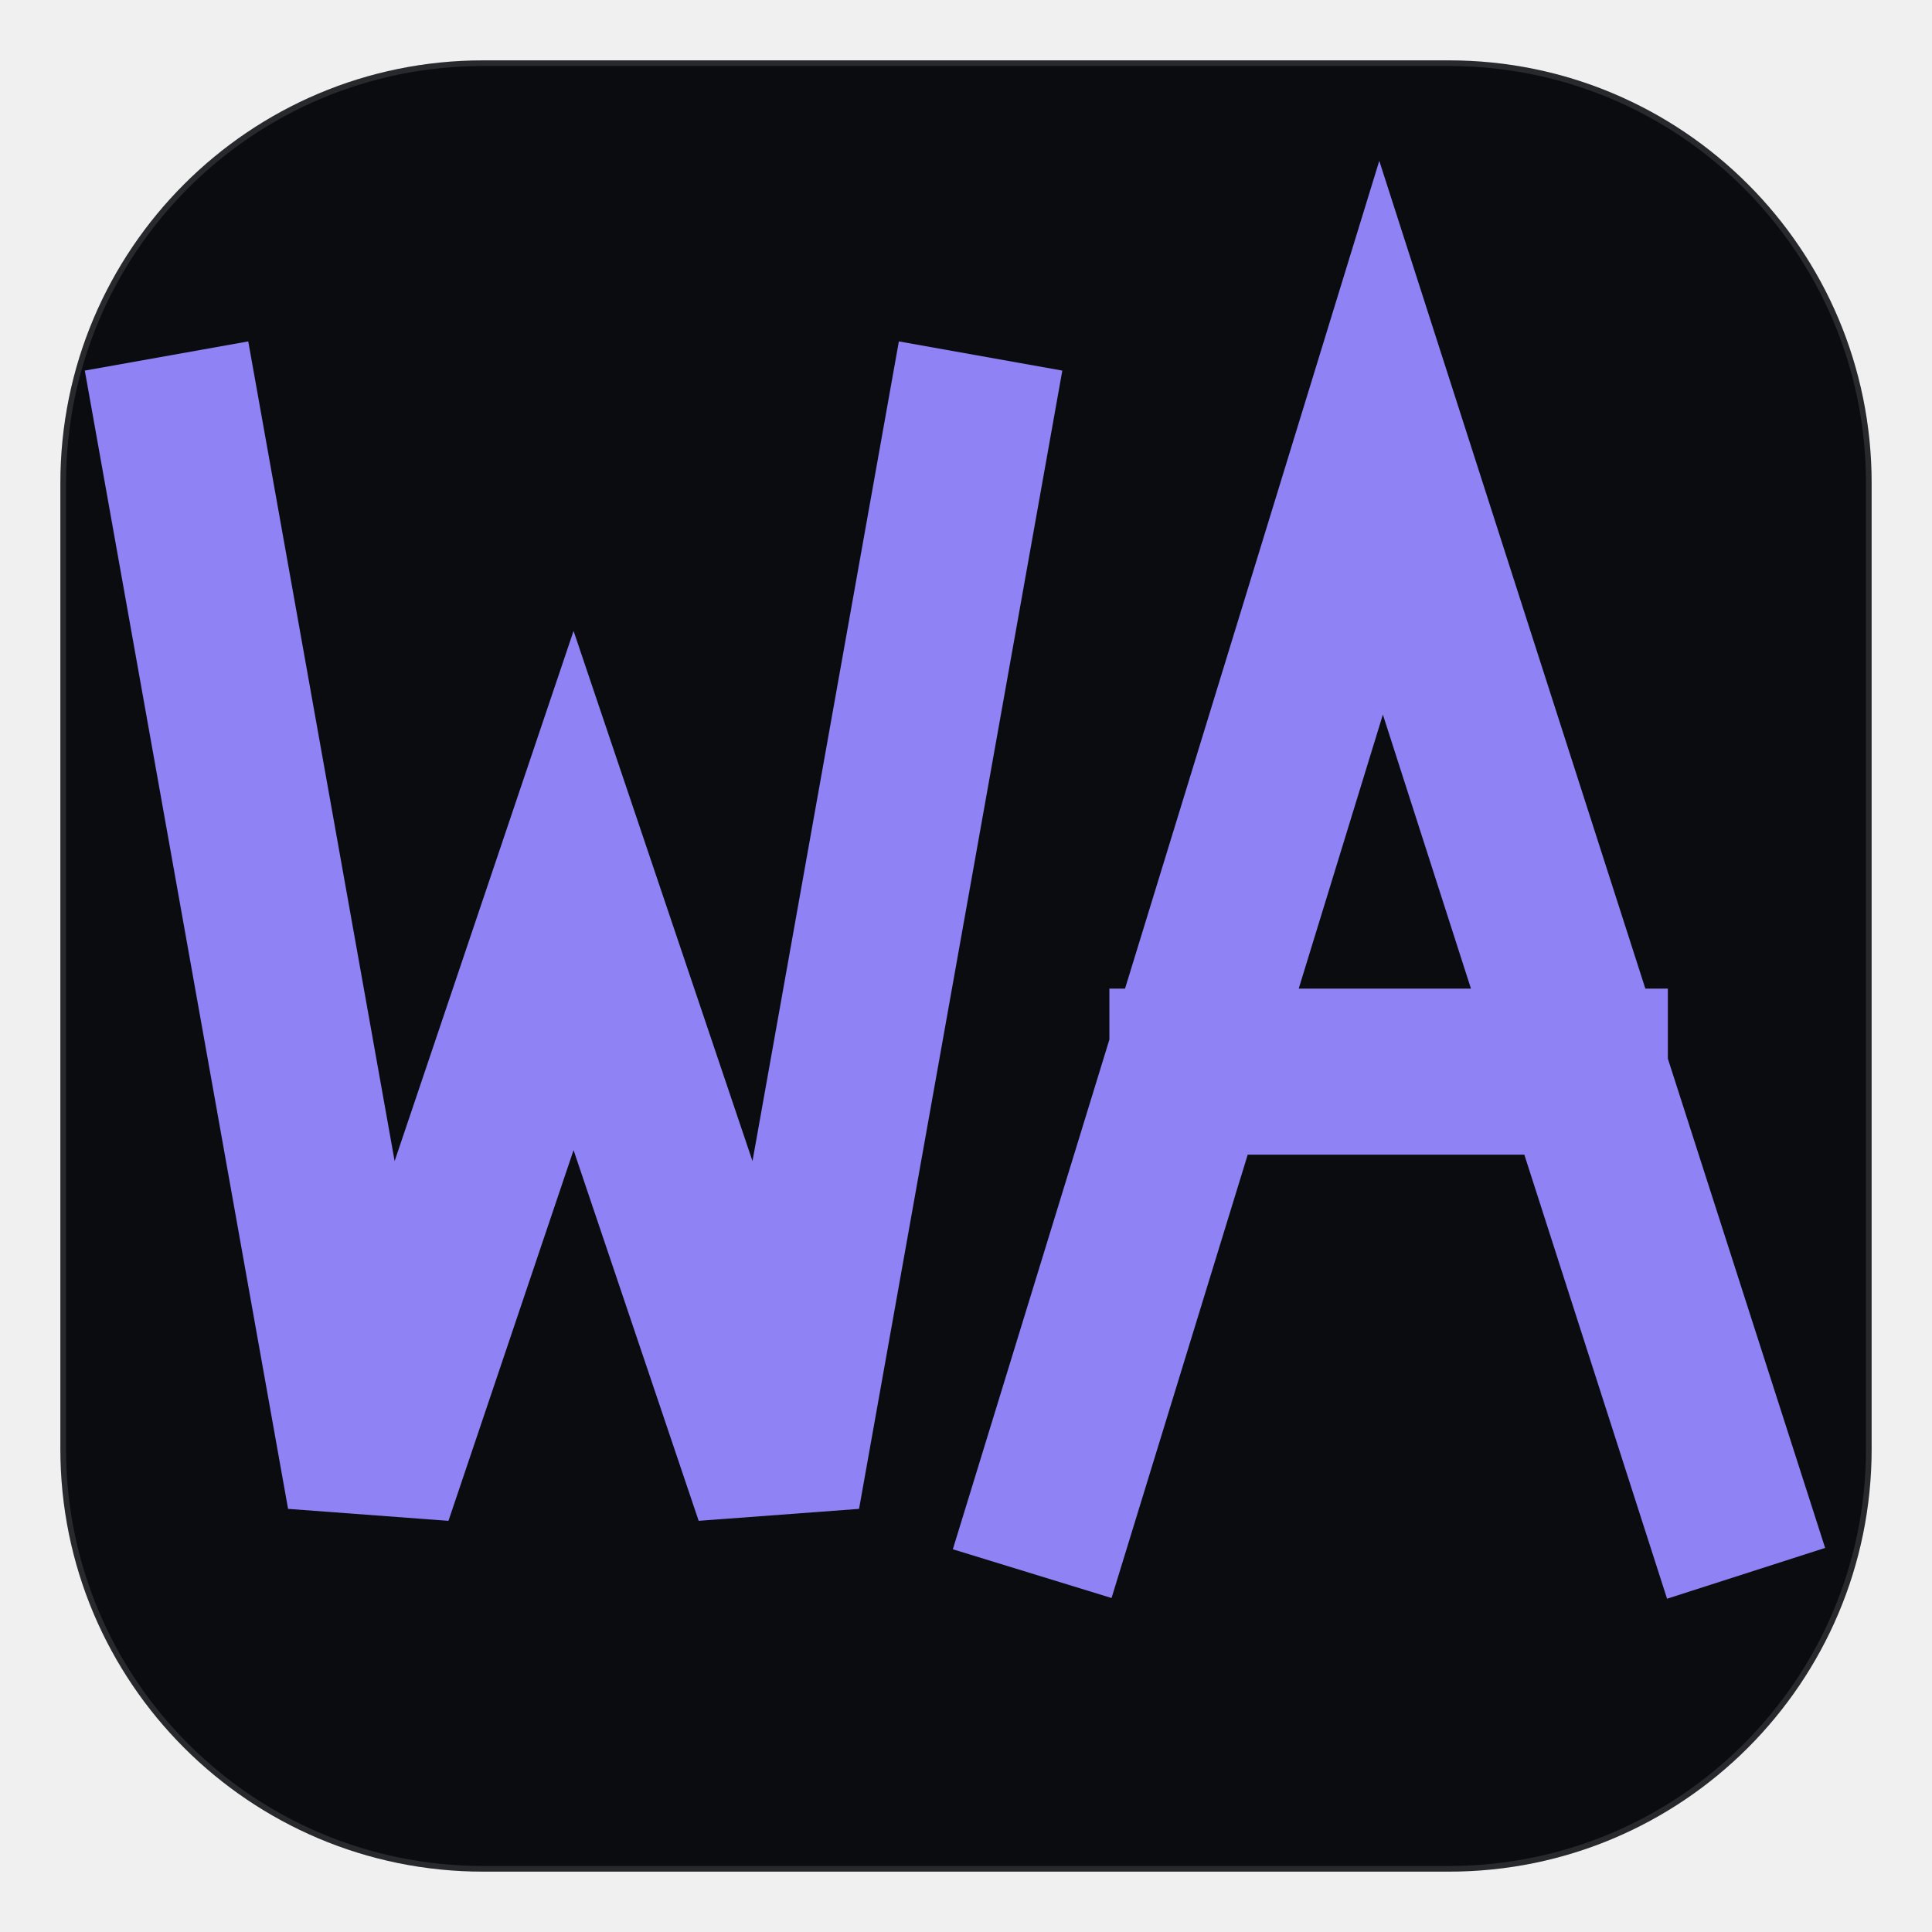
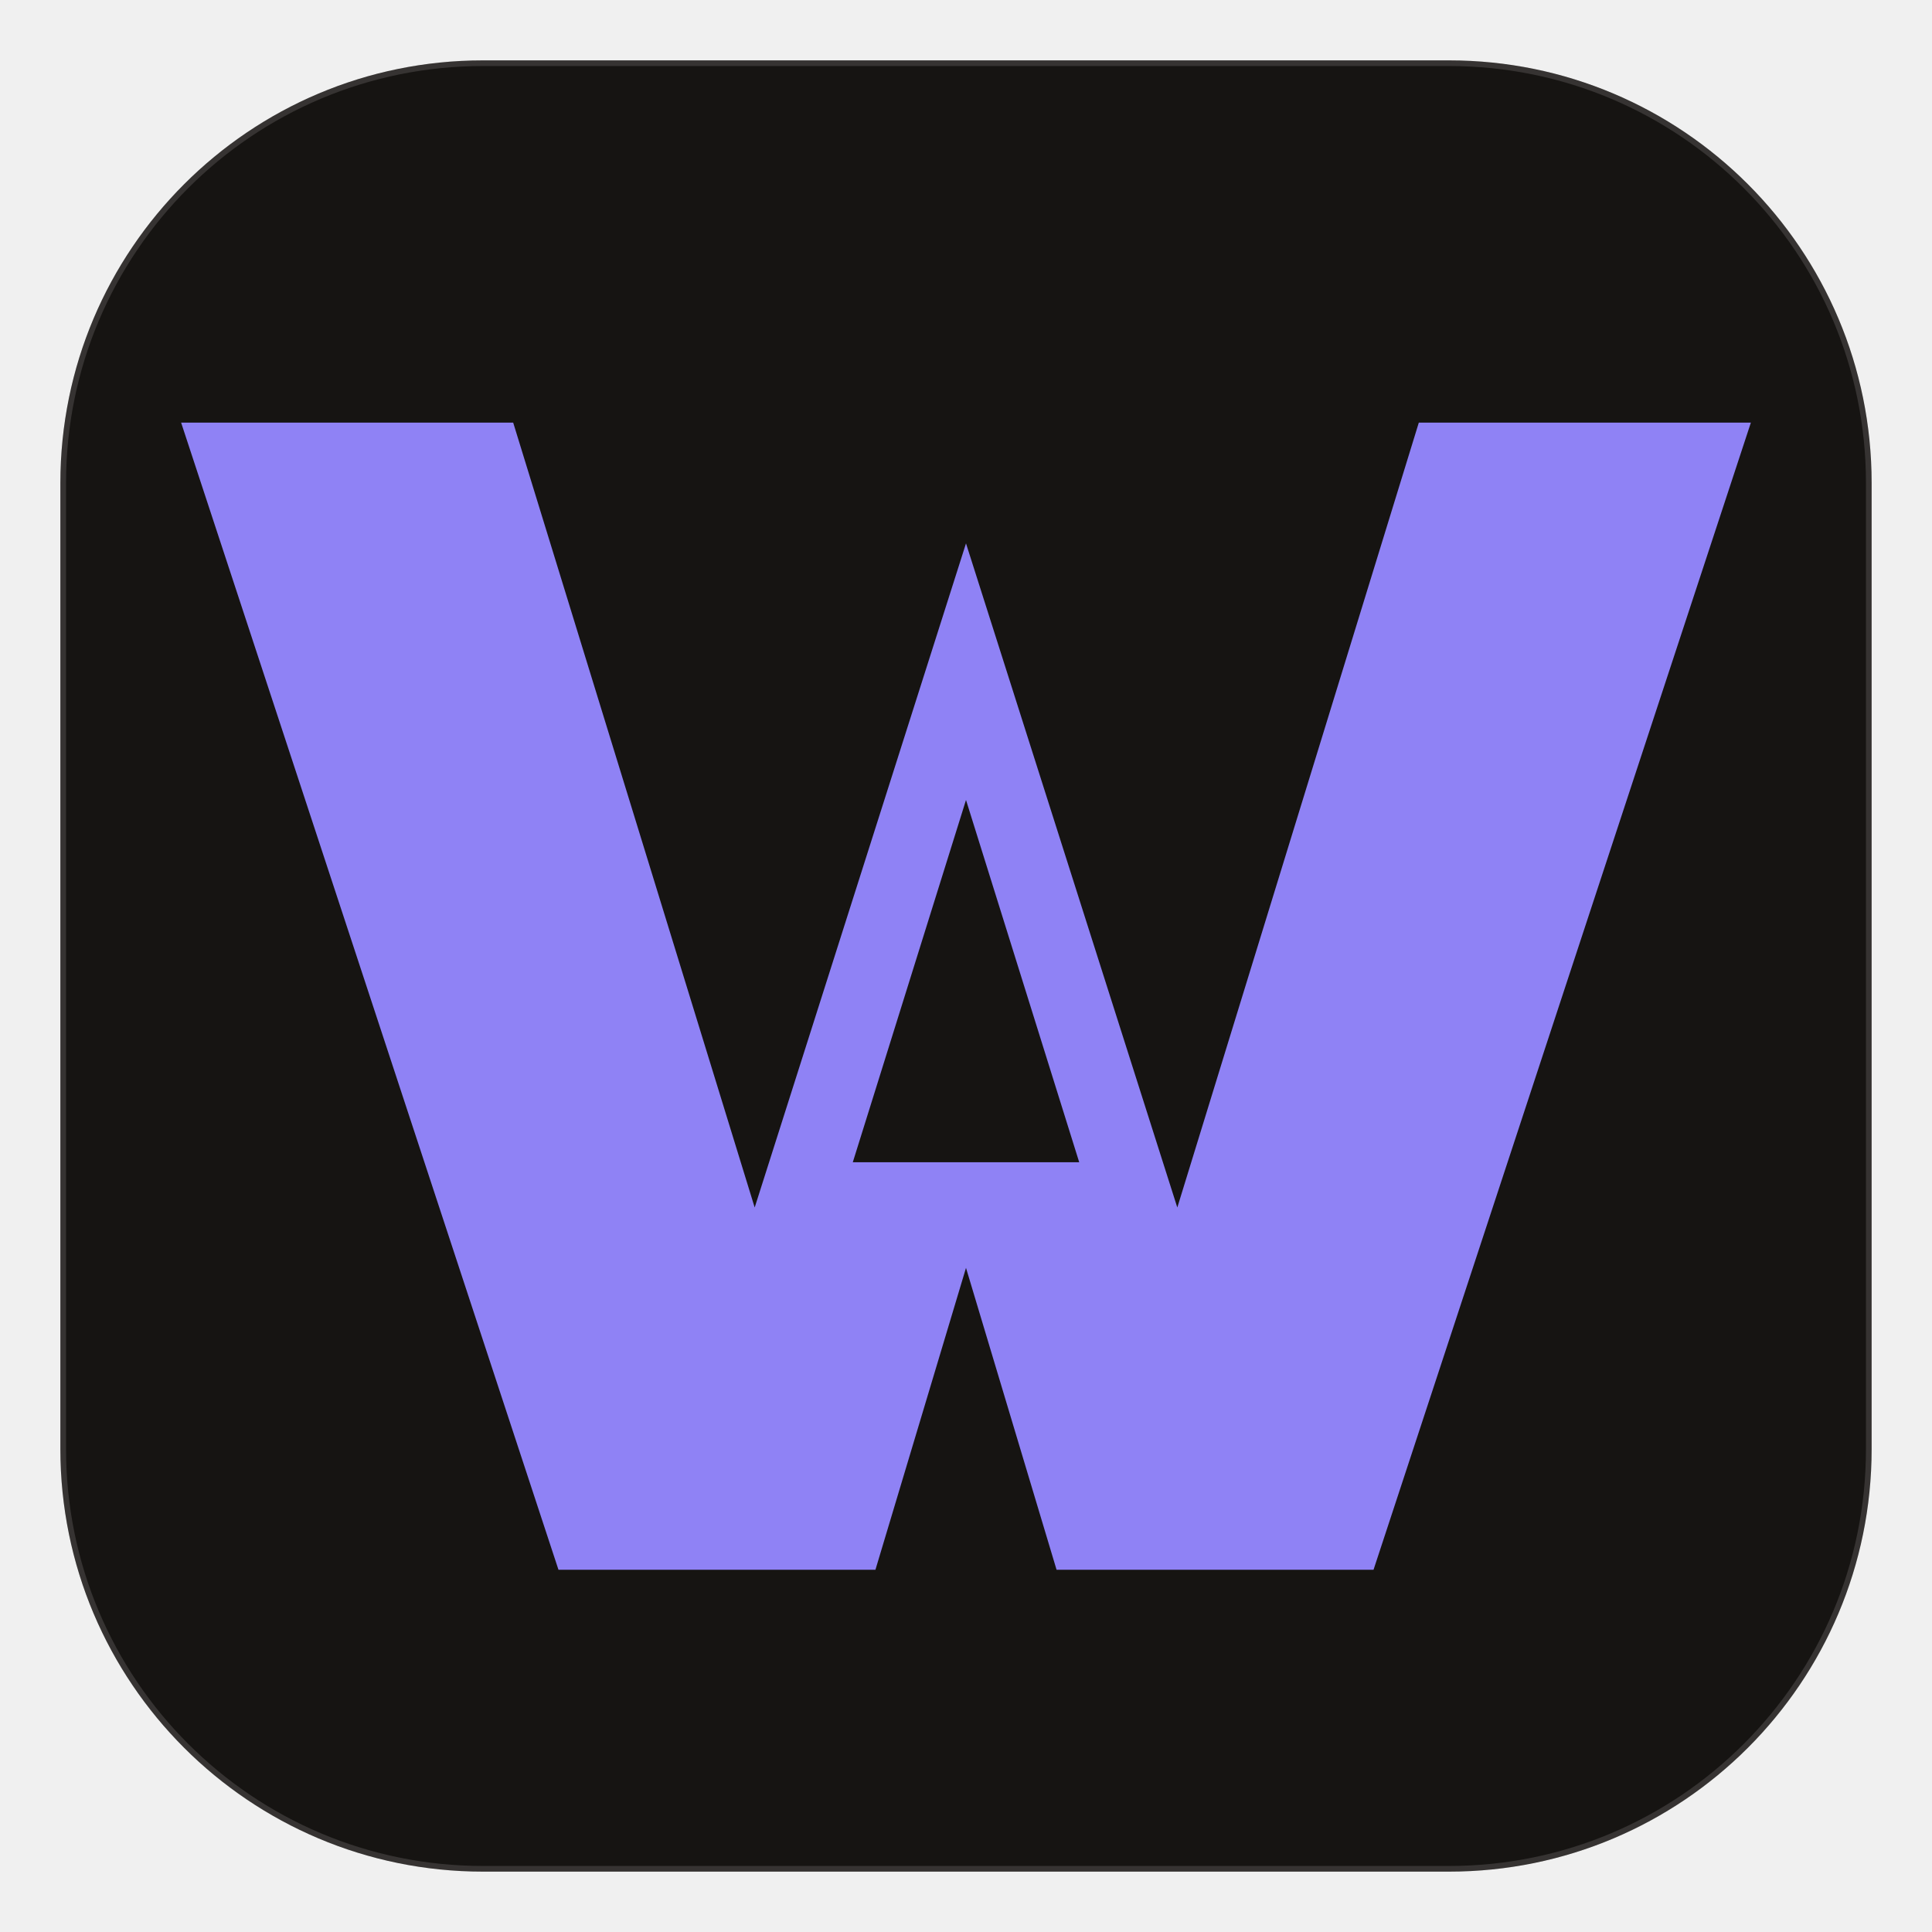
<svg xmlns="http://www.w3.org/2000/svg" viewBox="0 0 512 512" fill="none">
-   <rect x="16" y="16" width="480" height="480" rx="112" fill="#0b0c10" />
-   <rect x="16.75" y="16.75" width="478.5" height="478.5" rx="111.25" stroke="#ffffff" stroke-opacity=".12" stroke-width="1.5" />
-   <path d="M48 116 98 396l54-160 54 160 50-280M280 396l86-280 90 280M316 284h104" stroke="#8f82f5" stroke-width="44" stroke-linecap="square" stroke-linejoin="miter" />
+   <rect x="16" y="16" width="480" height="480" rx="112" fill="#161412" />
+   <rect x="16.75" y="16.75" width="478.5" height="478.5" rx="111.25" stroke="#FAF9F6" stroke-opacity=".14" stroke-width="1.5" />
+   <path fill="#8F82F5" fill-rule="evenodd" d="M48 112h88l64 208 56-176 56 176 64-208h88L364 416h-84l-24-80-24 80h-84L48 112Zm208 100-30 96h60l-30-96Z" clip-rule="evenodd" />
</svg>
